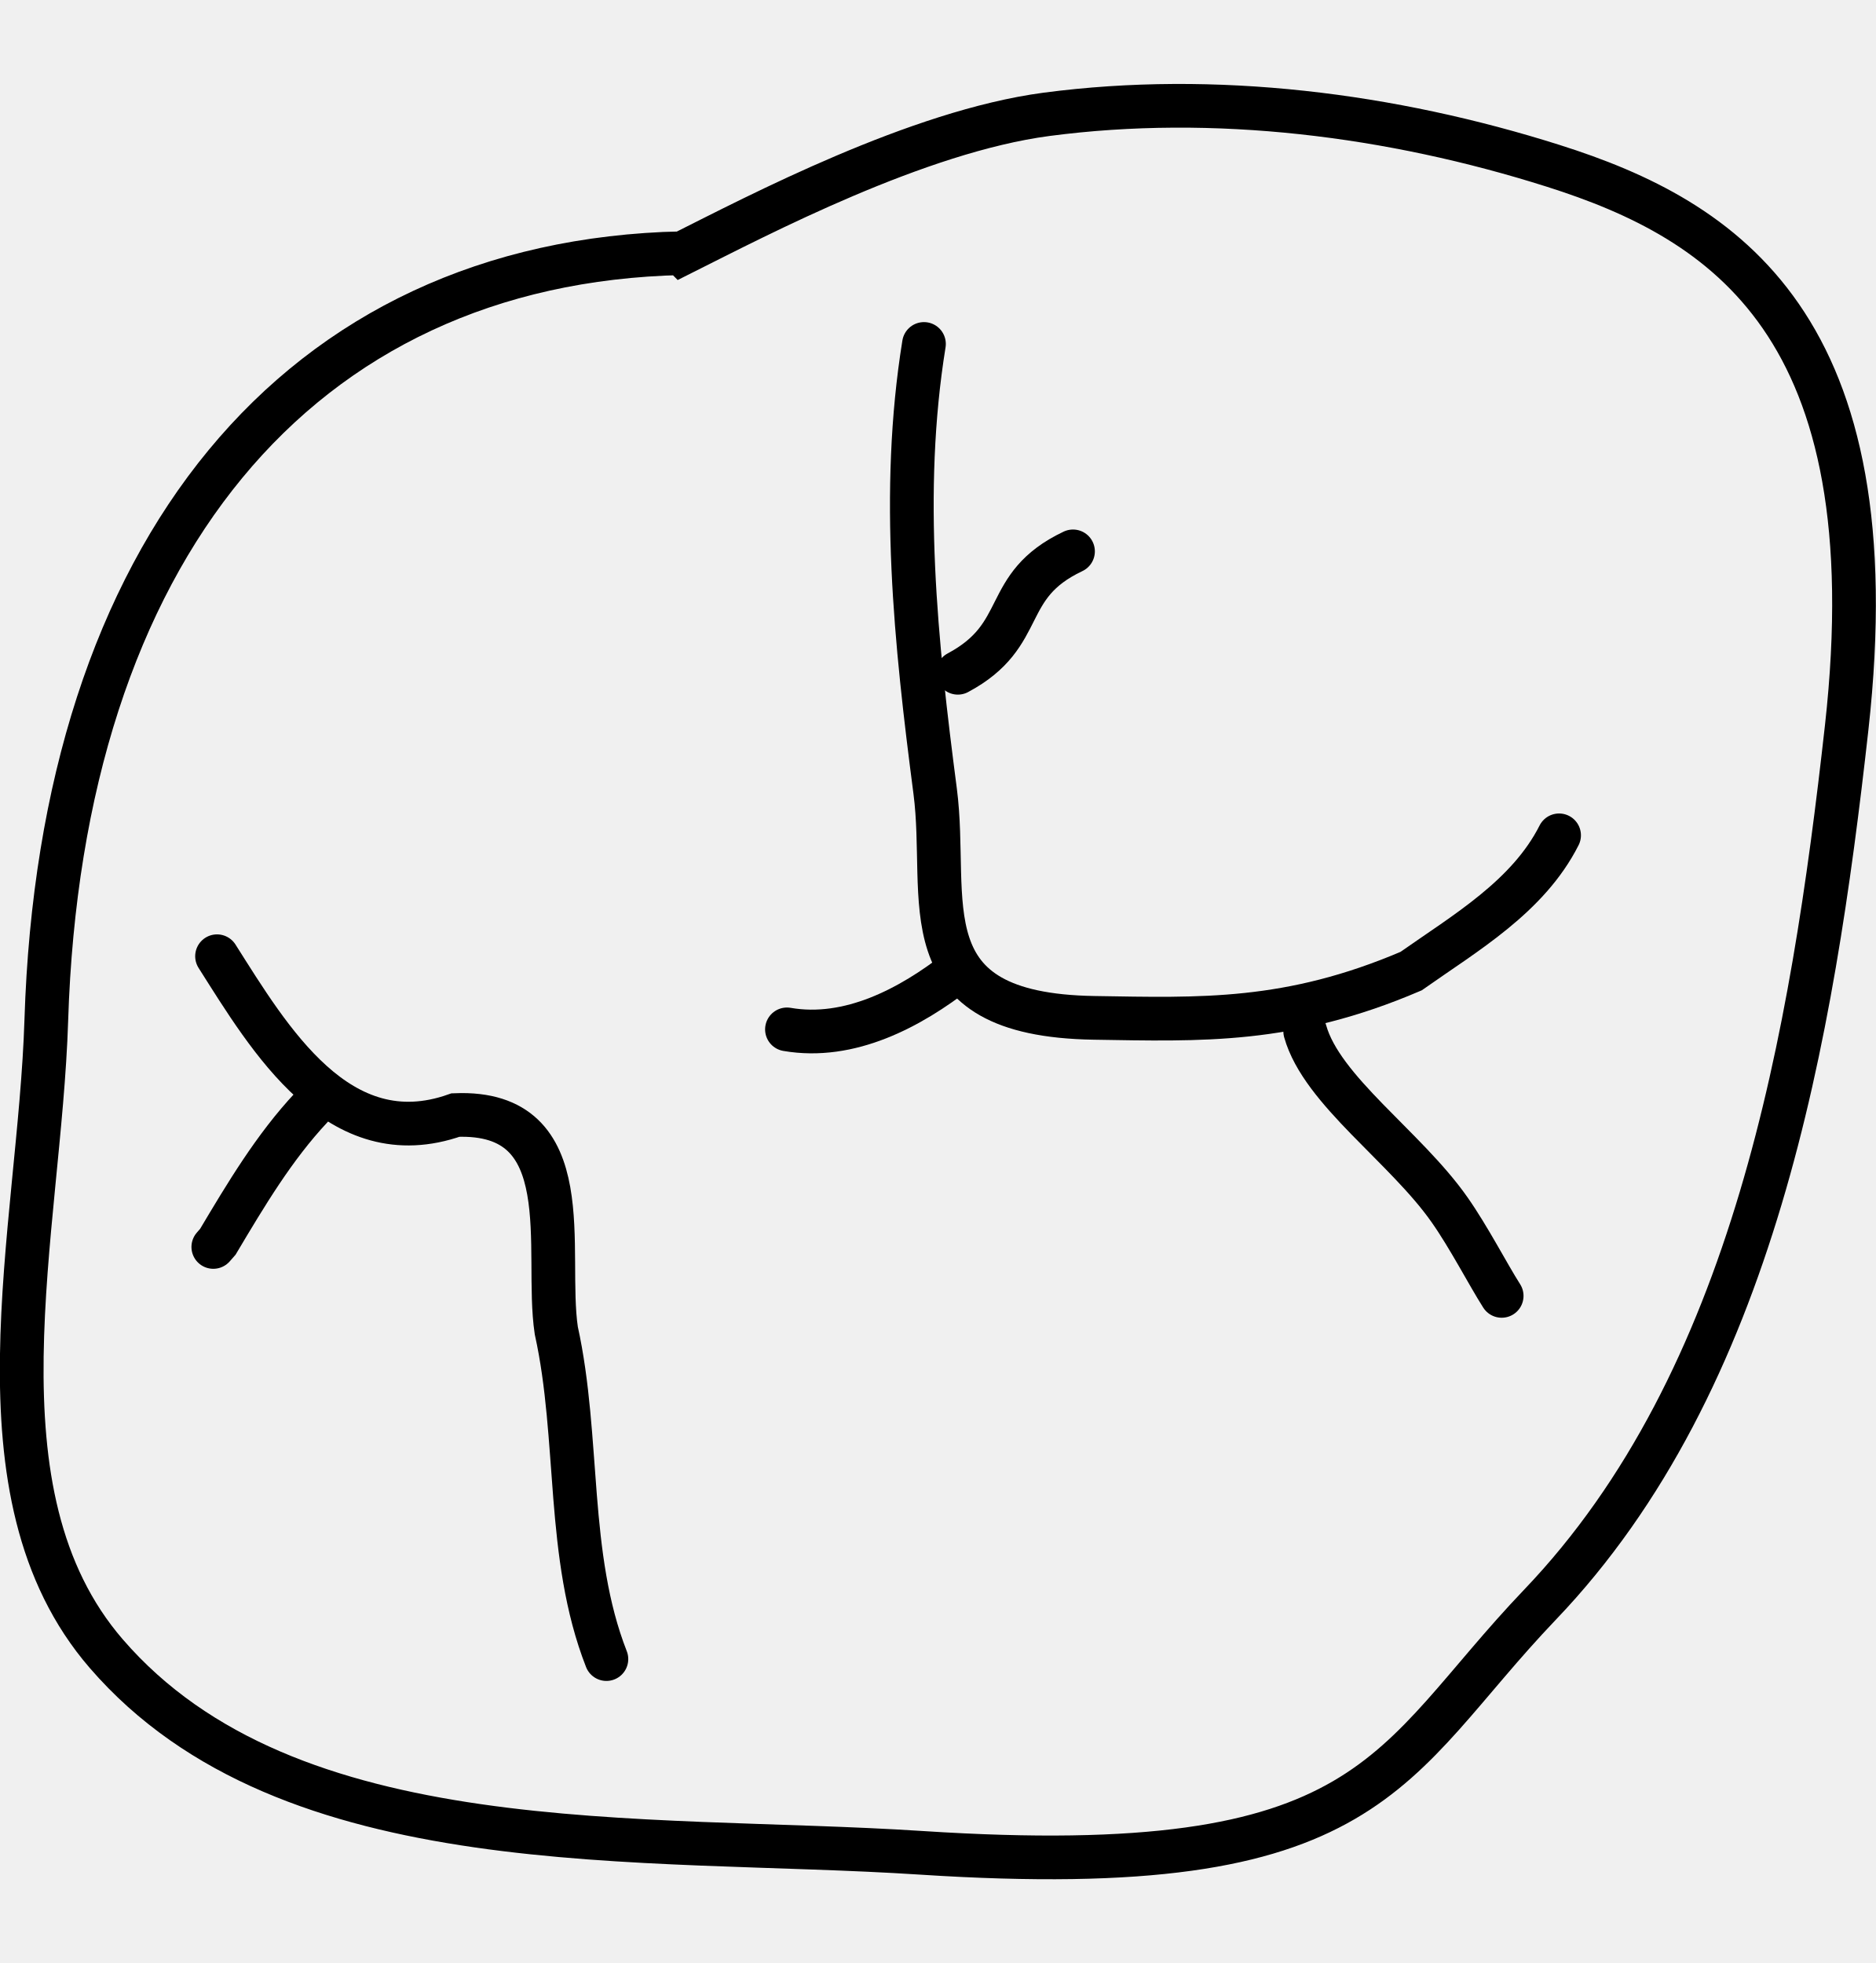
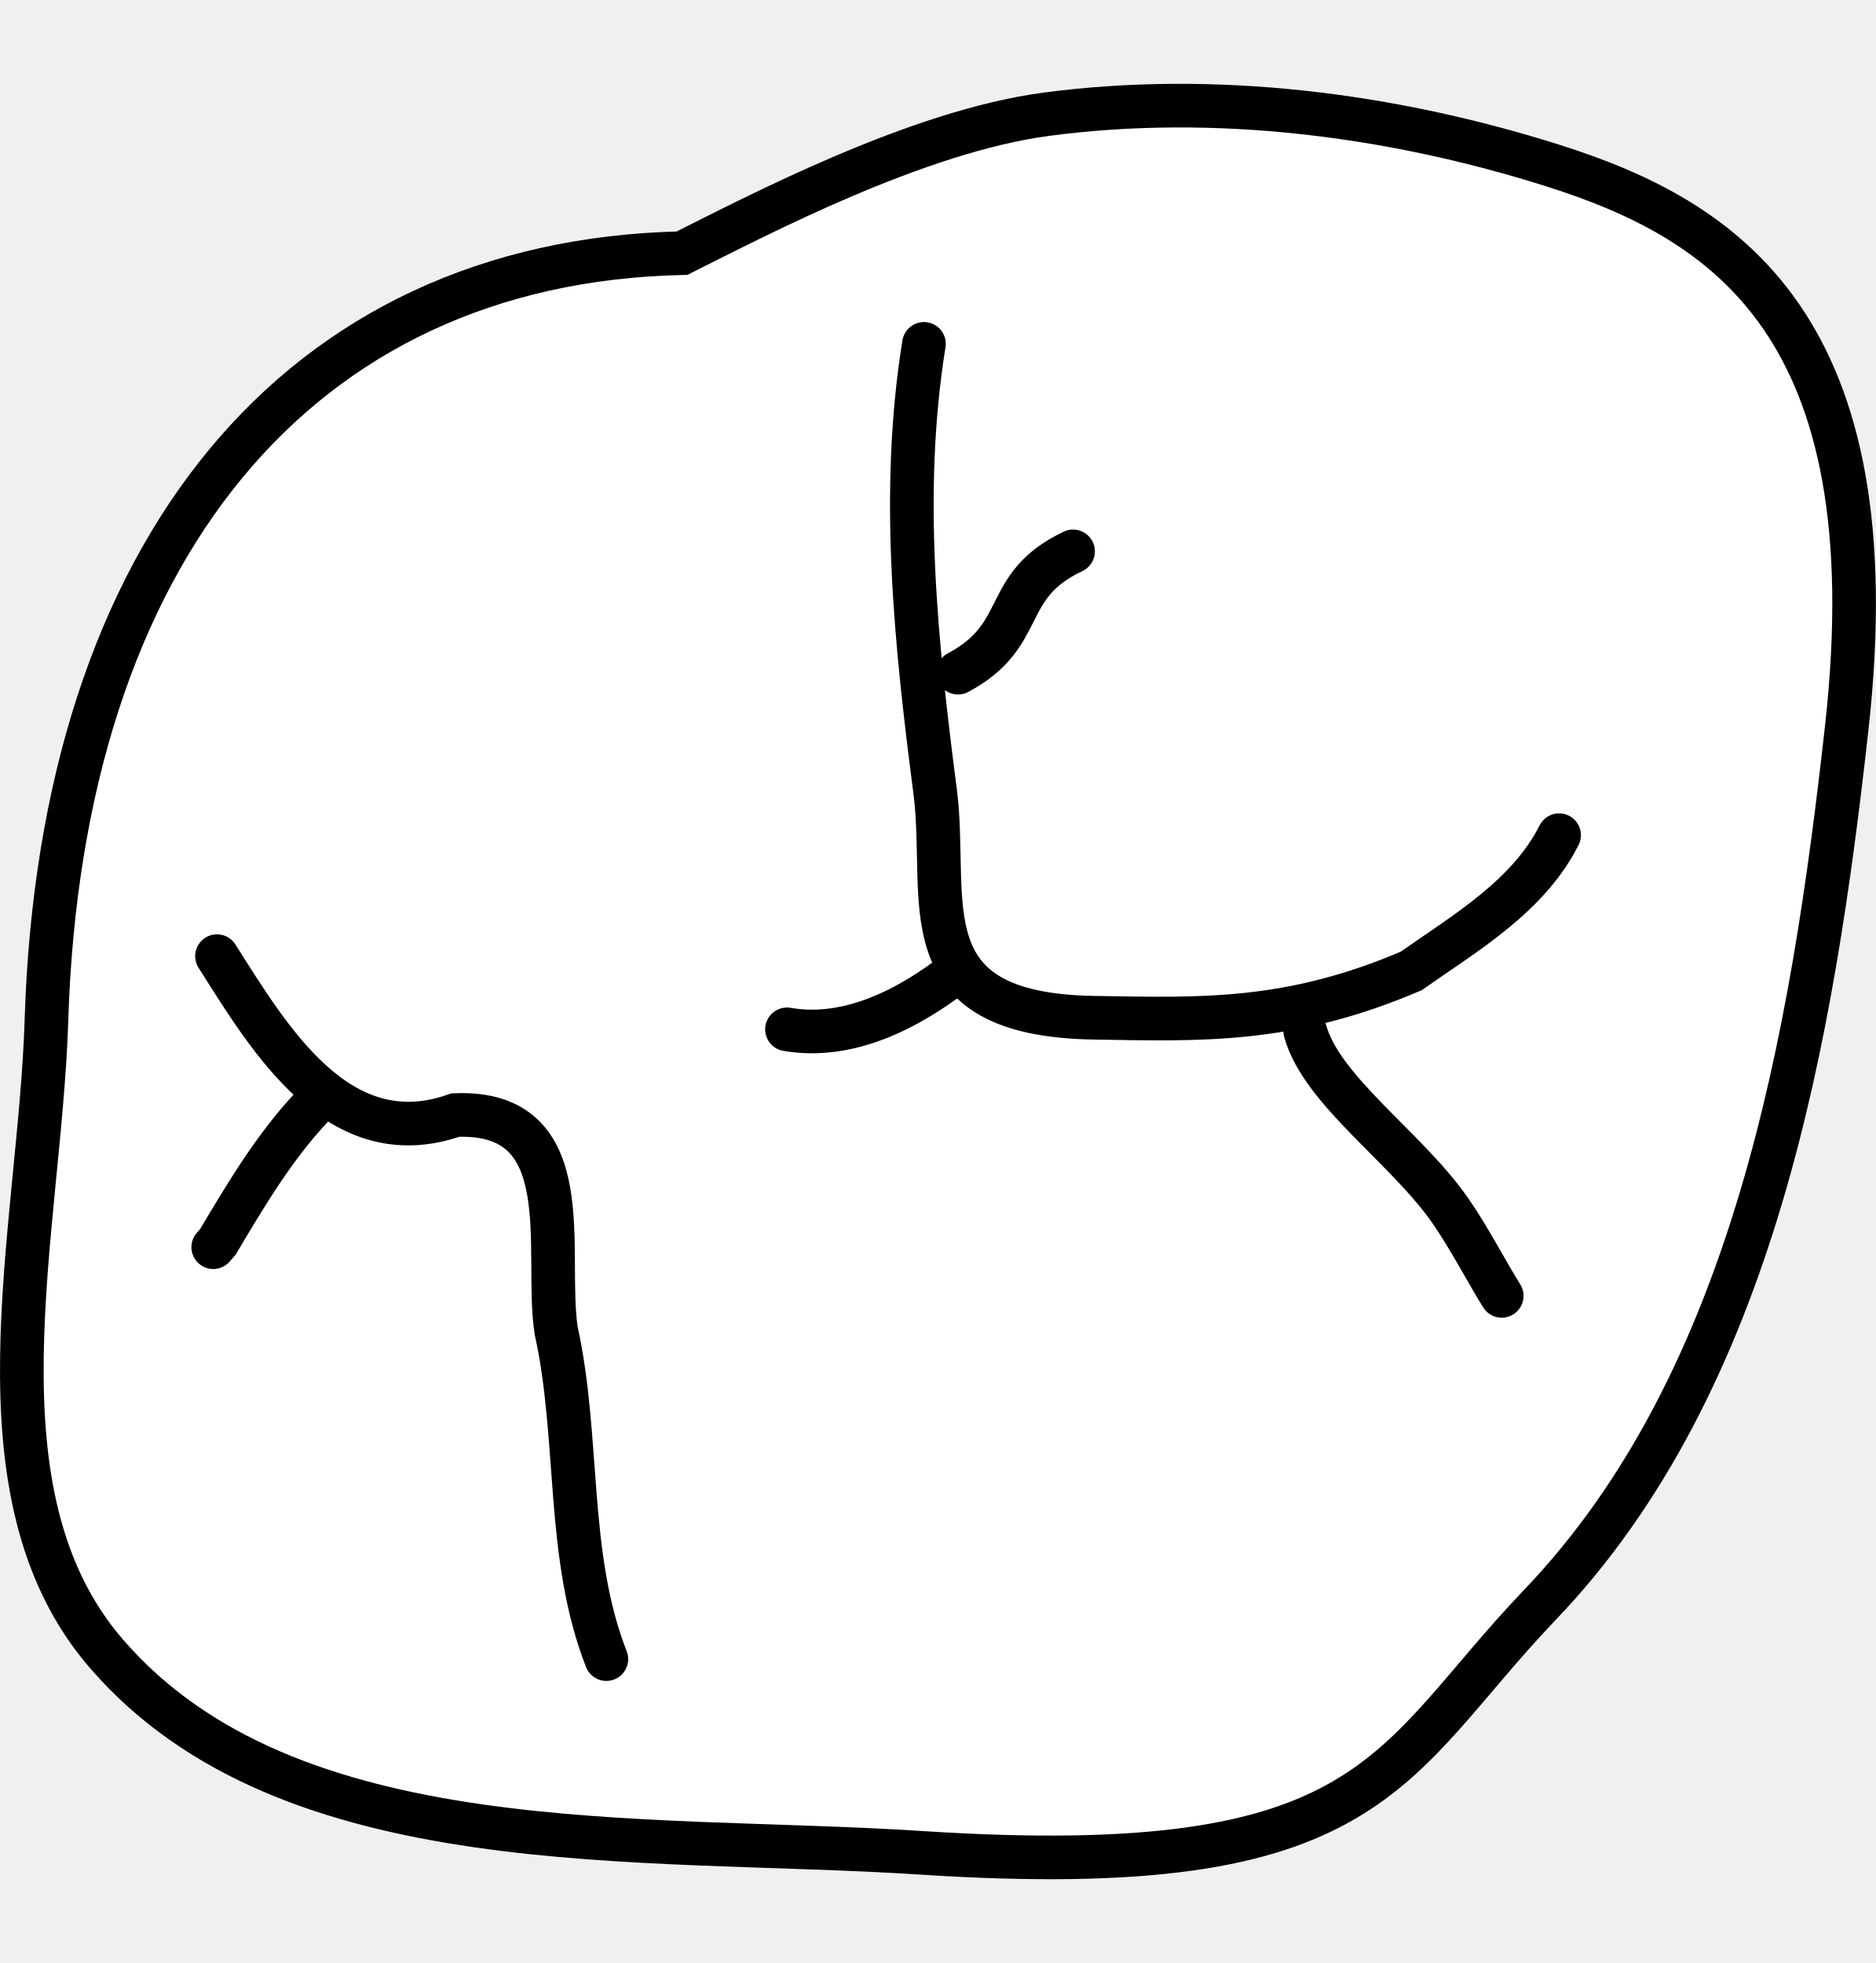
<svg xmlns="http://www.w3.org/2000/svg" width="43" height="45" viewBox="0 0 43 45" version="1.1" id="svg1662">
  <defs id="defs1659" />
  <g id="layer1" transform="translate(5.4120467e-6,-0.4172844)">
-     <g id="g6377" transform="matrix(3.88224,0,0,3.881604,-35.14807,-41.17292)" style="display:inline;stroke-width:0.258;stroke-dasharray:none">
-       <path style="opacity:1;fill:none;fill-opacity:0.434;stroke:#000000;stroke-width:0.258;stroke-linecap:round;stroke-dasharray:none;stroke-opacity:1" d="m 13.08,12.21 c -2.272,0.05 -3.666,1.762 -3.753,4.529 -0.039,1.252 -0.465,2.794 0.354,3.742 1.079,1.249 3.163,1.069 4.81,1.176 2.693,0.175 2.748,-0.516 3.655,-1.465 1.264,-1.322 1.607,-3.352 1.811,-5.18 0.264,-2.374 -0.722,-2.998 -1.733,-3.318 -0.956,-0.303 -1.998,-0.435 -2.992,-0.304 -0.761,0.101 -1.698,0.594 -2.151,0.821 z" id="path6239" />
-       <path style="opacity:1;fill:none;fill-opacity:0.434;stroke:#000000;stroke-width:0.258;stroke-linecap:round;stroke-dasharray:none;stroke-opacity:1" d="m 10.335,16.362 c 0.31,0.489 0.718,1.182 1.408,0.938 0.745,-0.03 0.525,0.801 0.595,1.272 0.141,0.64 0.056,1.328 0.296,1.941" id="path6304" />
-       <path style="opacity:1;fill:none;fill-opacity:0.434;stroke:#000000;stroke-width:0.258;stroke-linecap:round;stroke-dasharray:none;stroke-opacity:1" d="m 10.893,17.254 c -0.222,0.237 -0.388,0.517 -0.553,0.794 -0.009,0.01 -0.018,0.021 -0.027,0.031" id="path6306" />
-       <path style="opacity:1;fill:none;fill-opacity:0.434;stroke:#000000;stroke-width:0.258;stroke-linecap:round;stroke-dasharray:none;stroke-opacity:1" d="m 14.509,12.746 c -0.142,0.878 -0.048,1.767 0.066,2.641 0.084,0.644 -0.186,1.321 0.938,1.339 0.631,0.01 1.152,0.032 1.872,-0.276 0.321,-0.226 0.691,-0.44 0.874,-0.802" id="path6308" />
-       <path style="opacity:1;fill:none;fill-opacity:0.434;stroke:#000000;stroke-width:0.258;stroke-linecap:round;stroke-dasharray:none;stroke-opacity:1" d="m 16.76,16.806 c 0.098,0.349 0.593,0.683 0.852,1.053 0.114,0.162 0.227,0.382 0.308,0.509" id="path6310" />
-       <path style="opacity:1;fill:none;fill-opacity:0.434;stroke:#000000;stroke-width:0.258;stroke-linecap:round;stroke-dasharray:none;stroke-opacity:1" d="m 15.389,13.971 c -0.433,0.205 -0.26,0.493 -0.68,0.717" id="path6312" />
-       <path style="opacity:1;fill:none;fill-opacity:0.434;stroke:#000000;stroke-width:0.258;stroke-linecap:round;stroke-dasharray:none;stroke-opacity:1" d="m 13.7,16.794 c 0.37,0.064 0.728,-0.127 1.01,-0.347" id="path6368" />
-     </g>
+     <path style="fill:#ffffff;fill-opacity:1;stroke:#000000;stroke-width:1;stroke-linecap:round;stroke-dasharray:none;stroke-opacity:1" d="M 15.633,6.221 C 6.812,6.416 1.399,13.062 1.065,23.8 0.914,28.662 -0.742,34.647 2.439,38.327 6.629,43.174 14.717,42.475 21.111,42.891 31.567,43.57 31.781,40.886 35.302,37.203 40.21,32.071 41.542,24.194 42.332,17.095 43.357,7.879 39.527,5.458 35.602,4.215 31.892,3.039 27.844,2.525 23.985,3.036 21.031,3.427 17.394,5.341 15.633,6.221 Z" id="path6239" />
+     <path style="fill:none;fill-opacity:0.434;stroke:#000000;stroke-width:1;stroke-linecap:round;stroke-dasharray:none;stroke-opacity:1" d="m 4.974,22.336 c 1.203,1.896 2.787,4.589 5.464,3.643 2.894,-0.117 2.036,3.111 2.31,4.938 0.548,2.484 0.218,5.153 1.151,7.534" id="path6304" />
+     <path style="fill:none;fill-opacity:0.434;stroke:#000000;stroke-width:1;stroke-linecap:round;stroke-dasharray:none;stroke-opacity:1" d="M 7.141,25.802 C 6.28,26.721 5.634,27.81 4.994,28.886 4.958,28.927 4.923,28.967 4.888,29.008" id="path6306" />
+     <path style="fill:none;fill-opacity:0.434;stroke:#000000;stroke-width:1;stroke-linecap:round;stroke-dasharray:none;stroke-opacity:1" d="m 21.179,8.3 c -0.55,3.408 -0.185,6.86 0.255,10.249 0.324,2.5 -0.722,5.128 3.642,5.199 2.449,0.04 4.472,0.124 7.269,-1.071 1.246,-0.876 2.682,-1.708 3.393,-3.114" id="path6308" />
+     <path style="fill:none;fill-opacity:0.434;stroke:#000000;stroke-width:1;stroke-linecap:round;stroke-dasharray:none;stroke-opacity:1" d="m 29.92,24.062 c 0.38,1.356 2.302,2.652 3.309,4.087 0.442,0.63 0.881,1.482 1.194,1.975" id="path6310" />
+     <path style="fill:none;fill-opacity:0.434;stroke:#000000;stroke-width:1;stroke-linecap:round;stroke-dasharray:none;stroke-opacity:1" d="m 24.597,13.057 c -1.683,0.796 -1.01,1.914 -2.638,2.781" id="path6312" />
+     <path style="fill:none;fill-opacity:0.434;stroke:#000000;stroke-width:1;stroke-linecap:round;stroke-dasharray:none;stroke-opacity:1" d="m 18.039,24.014 c 1.438,0.248 2.825,-0.491 3.922,-1.348" id="path6368" />
  </g>
</svg>
